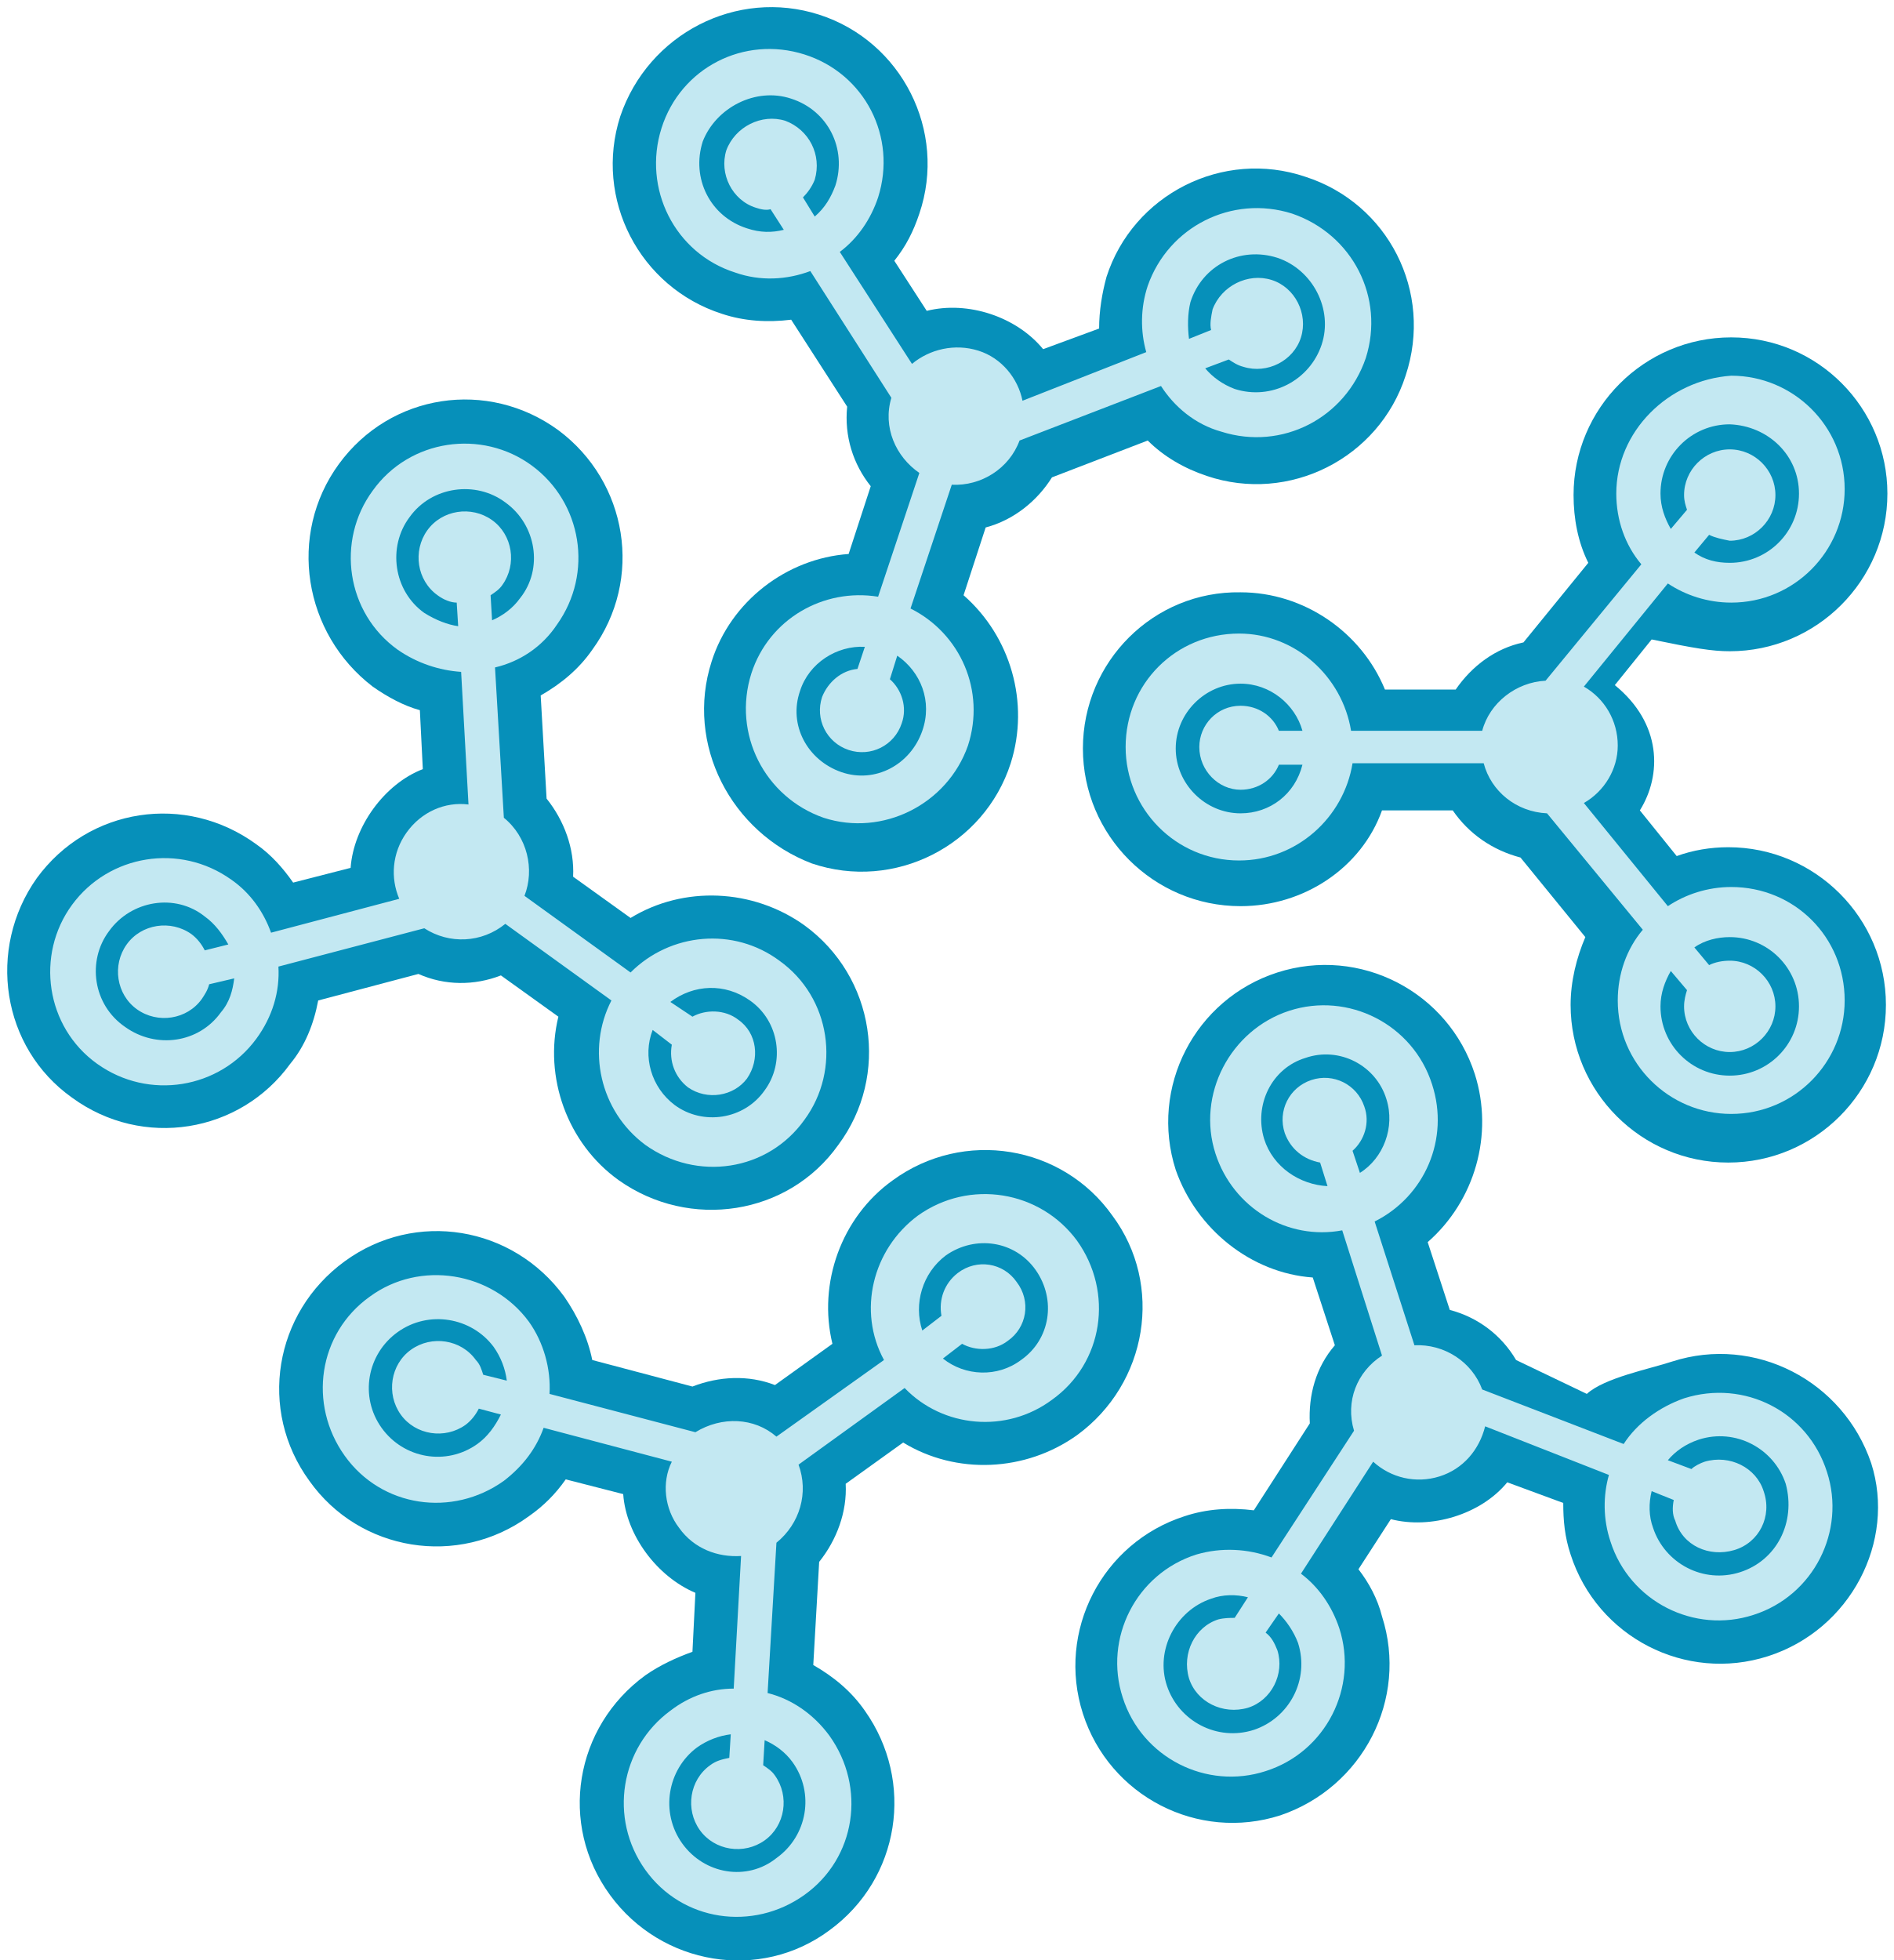
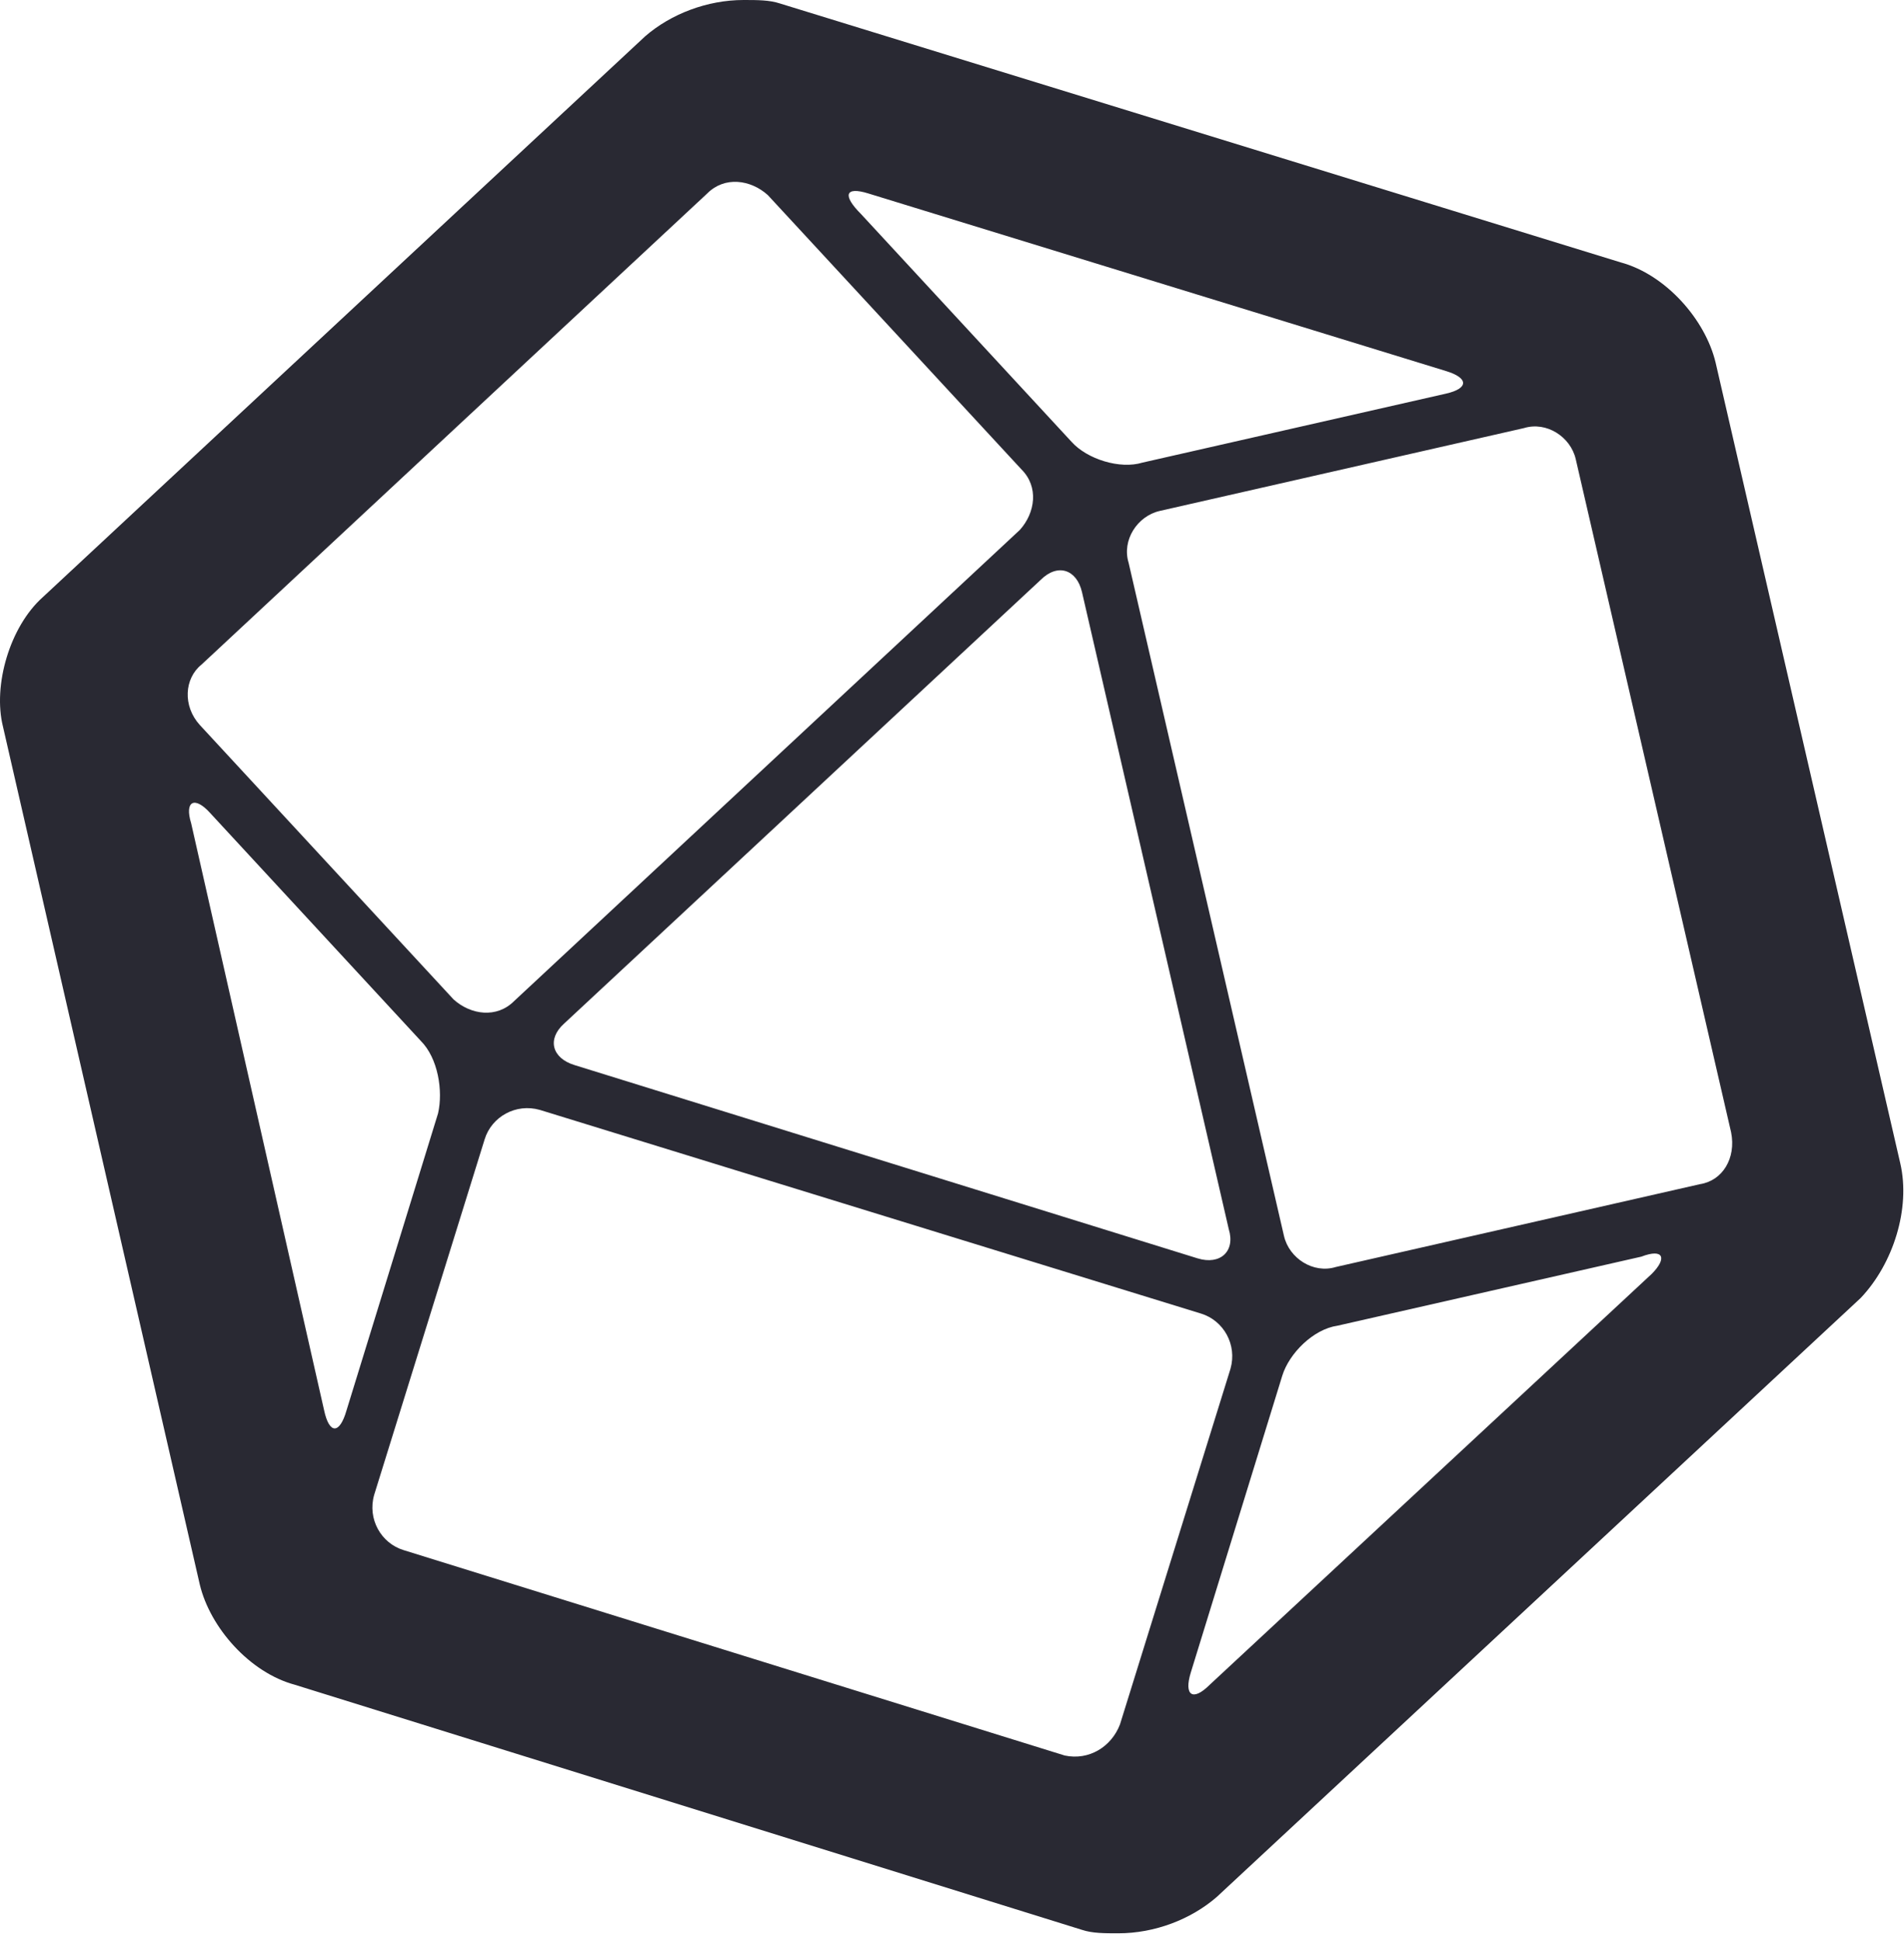
- <svg xmlns="http://www.w3.org/2000/svg" width="256px" height="265px" viewBox="0 0 256 265" version="1.1" preserveAspectRatio="xMidYMid">
+ <svg xmlns="http://www.w3.org/2000/svg" width="256px" height="261px" viewBox="0 0 256 261" version="1.1" preserveAspectRatio="xMidYMid">
  <g>
-     <path d="M82.473,256.199 C75.5,246.636 77.691,233.487 87.254,226.514 C89.246,225.12 91.438,224.124 93.629,223.327 L94.028,215.358 C88.848,213.166 84.664,207.588 84.266,202.009 L76.496,200.017 C75.101,202.009 73.507,203.603 71.515,204.998 C61.952,211.971 48.604,209.779 41.83,200.216 C34.857,190.653 37.049,177.504 46.612,170.531 C56.174,163.558 69.324,165.75 76.296,175.313 C78.09,177.903 79.484,180.891 80.082,183.88 L93.629,187.466 C97.215,186.071 101.2,185.872 104.786,187.266 L112.556,181.688 C110.564,173.52 113.751,164.554 120.724,159.574 C130.287,152.601 143.635,154.792 150.409,164.355 C157.382,173.719 155.191,187.067 145.628,194.04 C138.655,199.021 129.291,199.419 122.119,195.036 L114.349,200.615 C114.548,204.4 113.154,208.185 110.763,211.174 L109.966,225.12 C112.755,226.714 115.146,228.706 116.939,231.296 C123.713,240.859 121.72,254.008 112.157,260.981 C102.794,267.954 89.446,265.762 82.473,256.199 L82.473,256.199 Z" fill="#0690BA" />
-     <path d="M112.157,234.683 C109.966,231.694 106.978,229.702 103.79,228.905 L104.985,208.584 C108.173,205.994 109.368,201.81 107.974,198.025 L122.318,187.665 C127.498,193.044 136.065,193.841 142.241,189.259 C149.214,184.278 150.608,174.715 145.628,167.742 C140.647,160.968 131.084,159.374 124.111,164.355 C117.935,168.937 115.943,177.305 119.529,183.88 L104.985,194.239 C101.997,191.649 97.614,191.45 94.028,193.642 L74.304,188.462 C74.503,185.075 73.507,181.489 71.515,178.7 C66.534,171.926 56.772,170.332 49.998,175.313 C43.025,180.293 41.631,189.856 46.612,196.829 C51.592,203.802 61.155,205.197 68.128,200.216 C70.718,198.224 72.511,195.833 73.507,193.044 L90.84,197.626 C89.446,200.415 89.844,204.002 91.836,206.591 C93.829,209.381 97.016,210.576 100.204,210.377 L99.208,228.307 C96.219,228.307 93.231,229.303 90.641,231.296 C83.867,236.276 82.273,245.839 87.254,252.812 C92.235,259.785 101.798,261.18 108.771,256.199 C115.744,251.219 117.138,241.656 112.157,234.683 L112.157,234.683 Z M127.896,169.734 C131.881,166.945 137.26,167.742 140.049,171.727 C142.839,175.711 142.042,181.09 138.057,183.88 C134.869,186.27 130.486,186.071 127.498,183.68 L130.088,181.688 C131.881,182.684 134.471,182.684 136.264,181.29 C138.854,179.497 139.452,175.91 137.459,173.32 C135.666,170.73 132.08,170.133 129.49,172.125 C127.697,173.52 126.9,175.711 127.299,177.903 L124.709,179.895 C123.513,176.309 124.709,172.125 127.896,169.734 L127.896,169.734 Z M64.542,195.236 C60.358,198.224 54.581,197.228 51.592,193.044 C48.604,188.86 49.6,183.083 53.784,180.094 C57.968,177.106 63.745,178.102 66.734,182.086 C67.73,183.481 68.327,185.075 68.527,186.669 L65.339,185.872 C65.14,185.274 64.94,184.477 64.343,183.88 C62.351,181.09 58.366,180.493 55.577,182.485 C52.788,184.477 52.19,188.462 54.182,191.251 C56.174,194.04 60.159,194.638 62.948,192.646 C63.745,192.048 64.343,191.251 64.741,190.454 L67.73,191.251 C66.933,192.845 65.937,194.239 64.542,195.236 L64.542,195.236 Z M92.235,249.226 C89.246,245.042 90.242,239.265 94.227,236.276 C95.622,235.28 97.215,234.683 98.809,234.483 L98.61,237.671 C97.614,237.87 96.817,238.069 96.02,238.667 C93.231,240.659 92.633,244.644 94.625,247.433 C96.618,250.222 100.602,250.82 103.391,248.828 C106.181,246.836 106.778,242.851 104.786,240.062 C104.388,239.464 103.79,239.066 103.192,238.667 L103.391,235.28 C104.786,235.878 106.181,236.874 107.177,238.269 C110.165,242.453 109.169,248.23 104.985,251.219 C101.001,254.406 95.223,253.41 92.235,249.226 L92.235,249.226 Z" fill="#C3E8F2" />
-     <path d="M239.066,223.924 C227.909,227.51 215.955,221.334 212.369,210.178 C211.572,207.787 211.373,205.595 211.373,203.205 L203.802,200.415 C200.216,204.798 193.442,206.791 188.063,205.396 L183.68,212.17 C185.075,213.963 186.27,216.154 186.868,218.545 C190.454,229.702 184.278,241.656 173.121,245.441 C161.964,249.027 150.011,242.851 146.425,231.694 C142.839,220.537 149.015,208.584 160.171,204.998 C163.16,204.002 166.347,203.802 169.535,204.201 L177.106,192.446 C176.907,188.661 177.903,184.876 180.493,181.887 L177.504,172.723 C169.137,172.125 161.765,166.148 158.976,158.179 C155.39,147.022 161.566,135.069 172.723,131.483 C183.88,127.896 195.833,134.073 199.419,145.229 C202.009,153.398 199.419,162.363 193.044,167.941 L196.032,177.106 C199.818,178.102 203.005,180.493 204.998,183.88 L214.561,188.462 C216.951,186.27 223.127,185.075 226.116,184.079 C237.273,180.493 249.226,186.669 253.012,197.825 C256.398,208.385 250.222,220.338 239.066,223.924 L239.066,223.924 Z" fill="#0690BA" />
-     <path d="M227.71,189.059 C224.323,190.255 221.334,192.446 219.541,195.236 L200.415,187.864 C199.021,184.079 195.236,181.688 191.251,181.887 L185.872,165.152 C192.646,161.765 196.032,153.995 193.642,146.624 C191.052,138.456 182.286,134.073 174.317,136.663 C166.347,139.252 161.765,148.019 164.355,155.988 C166.746,163.359 174.117,167.742 181.489,166.347 L186.868,183.282 C183.481,185.473 181.887,189.458 183.083,193.442 L171.926,210.576 C168.738,209.381 165.152,209.181 161.765,210.178 C153.597,212.768 149.214,221.534 151.804,229.503 C154.394,237.671 163.16,242.054 171.129,239.464 C179.297,236.874 183.68,228.108 181.09,220.139 C180.094,217.151 178.301,214.561 175.91,212.768 L185.673,197.626 C188.063,199.818 191.45,200.615 194.638,199.619 C197.825,198.622 200.017,196.032 200.814,192.845 L217.549,199.419 C216.752,202.208 216.752,205.396 217.748,208.385 C220.338,216.553 229.104,220.936 237.073,218.346 C245.242,215.756 249.625,206.99 247.035,199.021 C244.445,190.852 235.878,186.469 227.71,189.059 L227.71,189.059 Z M170.93,153.995 C169.535,149.413 171.926,144.432 176.508,143.038 C181.09,141.444 186.071,144.034 187.466,148.616 C188.661,152.402 187.067,156.585 183.88,158.578 L182.883,155.589 C184.477,154.195 185.274,151.804 184.477,149.612 C183.481,146.624 180.293,145.03 177.305,146.026 C174.317,147.022 172.723,150.21 173.719,153.198 C174.516,155.39 176.309,156.785 178.5,157.183 L179.497,160.371 C175.711,160.171 172.125,157.781 170.93,153.995 L170.93,153.995 Z M175.512,222.131 C177.106,227.112 174.317,232.292 169.535,233.886 C164.554,235.48 159.374,232.69 157.781,227.909 C156.187,223.127 158.976,217.748 163.758,216.154 C165.351,215.557 167.144,215.557 168.738,215.955 L166.945,218.744 C166.347,218.744 165.551,218.744 164.754,218.944 C161.566,219.94 159.773,223.526 160.769,226.913 C161.765,230.1 165.351,231.893 168.738,230.897 C171.926,229.901 173.719,226.315 172.723,223.127 C172.324,222.131 171.926,221.334 171.129,220.737 L172.922,218.147 C173.918,219.143 174.914,220.537 175.512,222.131 L175.512,222.131 Z M235.28,212.568 C230.3,214.162 225.12,211.373 223.526,206.591 C222.928,204.998 222.928,203.205 223.327,201.611 L226.315,202.806 C226.116,203.802 226.116,204.798 226.514,205.595 C227.51,208.982 231.097,210.576 234.483,209.58 C237.87,208.584 239.663,204.998 238.468,201.611 C237.472,198.423 233.886,196.63 230.499,197.626 C229.901,197.825 229.104,198.224 228.706,198.622 L225.518,197.427 C226.514,196.232 227.909,195.236 229.702,194.638 C234.683,193.044 239.863,195.833 241.456,200.615 C242.851,205.795 240.261,210.975 235.28,212.568 L235.28,212.568 Z" fill="#C3E8F2" />
-     <path d="M255.203,66.734 C255.203,78.488 245.64,88.051 233.886,88.051 C231.495,88.051 229.104,87.652 223.327,86.457 L218.346,92.633 C224.721,97.813 224.721,104.786 221.733,109.568 L226.714,115.744 C228.905,114.947 231.296,114.548 233.686,114.548 C245.441,114.548 255.004,124.111 255.004,135.866 C255.004,147.62 245.441,157.183 233.686,157.183 C221.932,157.183 212.369,147.62 212.369,135.866 C212.369,132.678 213.166,129.49 214.361,126.701 L205.595,115.943 C201.81,114.947 198.622,112.755 196.431,109.568 L186.868,109.568 C184.079,117.337 176.309,122.517 167.742,122.517 C155.988,122.517 146.425,112.954 146.425,101.2 C146.425,89.446 155.988,79.883 167.742,80.082 C176.309,80.082 184.079,85.461 187.266,93.231 L196.829,93.231 C199.021,90.043 202.208,87.652 205.994,86.856 L214.76,76.097 C213.365,73.308 212.768,70.12 212.768,66.933 C212.768,55.178 222.33,45.615 234.085,45.615 C245.839,45.615 255.203,55.178 255.203,66.734 L255.203,66.734 Z" fill="#0690BA" />
-     <path d="M218.545,66.734 C218.545,70.32 219.741,73.707 221.932,76.296 L208.982,92.035 C204.998,92.235 201.412,95.024 200.415,98.809 L182.684,98.809 C181.489,91.438 175.113,85.66 167.543,85.66 C158.976,85.66 152.202,92.434 152.202,101.001 C152.202,109.368 158.976,116.341 167.543,116.341 C175.313,116.341 181.688,110.564 182.883,103.192 L200.615,103.192 C201.611,106.978 204.998,109.767 209.181,109.966 L222.131,125.705 C219.94,128.295 218.744,131.682 218.744,135.268 C218.744,143.835 225.717,150.608 234.085,150.608 C242.652,150.608 249.425,143.635 249.425,135.268 C249.425,126.701 242.652,119.927 234.085,119.927 C230.897,119.927 227.909,120.924 225.518,122.517 L214.162,108.571 C216.951,106.978 218.744,103.989 218.744,100.802 C218.744,97.415 216.951,94.426 214.162,92.832 L225.518,78.886 C227.909,80.48 230.897,81.476 234.085,81.476 C242.652,81.476 249.425,74.503 249.425,66.136 C249.425,57.569 242.453,50.795 234.085,50.795 C225.518,51.393 218.545,58.366 218.545,66.734 L218.545,66.734 Z M167.742,109.966 C162.961,109.966 158.976,105.981 158.976,101.2 C158.976,96.418 162.961,92.434 167.742,92.434 C171.727,92.434 175.113,95.223 176.11,98.809 L172.922,98.809 C172.125,96.817 170.133,95.422 167.742,95.422 C164.554,95.422 162.164,98.012 162.164,101.001 C162.164,104.188 164.754,106.778 167.742,106.778 C170.133,106.778 172.125,105.384 172.922,103.391 L176.11,103.391 C175.113,107.376 171.727,109.966 167.742,109.966 L167.742,109.966 Z M233.886,126.701 C239.066,126.701 243.249,130.885 243.249,136.065 C243.249,141.245 239.066,145.429 233.886,145.429 C228.706,145.429 224.522,141.245 224.522,136.065 C224.522,134.272 225.12,132.678 225.917,131.283 L228.108,133.873 C227.909,134.471 227.71,135.268 227.71,136.065 C227.71,139.452 230.499,142.241 233.886,142.241 C237.273,142.241 240.062,139.452 240.062,136.065 C240.062,132.678 237.273,129.889 233.886,129.889 C232.89,129.889 231.893,130.088 231.097,130.486 L229.104,128.096 C230.499,127.1 232.292,126.701 233.886,126.701 L233.886,126.701 Z M243.249,66.734 C243.249,71.913 239.066,76.097 233.886,76.097 C232.093,76.097 230.499,75.699 229.104,74.703 L231.097,72.312 C231.893,72.71 232.89,72.91 233.886,73.109 C237.273,73.109 240.062,70.32 240.062,66.933 C240.062,63.546 237.273,60.757 233.886,60.757 C230.499,60.757 227.71,63.546 227.71,66.933 C227.71,67.73 227.909,68.327 228.108,68.925 L225.917,71.515 C225.12,70.12 224.522,68.527 224.522,66.734 C224.522,61.554 228.706,57.37 233.886,57.37 C239.066,57.569 243.249,61.554 243.249,66.734 L243.249,66.734 Z" fill="#C3E8F2" />
-     <path d="M110.763,1.984 C121.92,5.571 128.096,17.723 124.31,28.88 C123.513,31.271 122.517,33.263 120.924,35.256 L125.307,42.029 C130.885,40.635 137.459,42.826 141.046,47.209 L148.616,44.42 C148.616,42.029 149.015,39.639 149.612,37.447 C153.198,26.29 165.351,20.114 176.508,23.9 C187.665,27.486 193.841,39.439 190.056,50.795 C186.469,61.952 174.317,68.128 163.16,64.343 C160.171,63.347 157.382,61.753 155.191,59.561 L142.241,64.542 C140.249,67.73 137.061,70.32 133.276,71.316 L130.287,80.48 C136.663,86.059 139.252,95.024 136.663,103.192 C133.076,114.349 120.924,120.525 109.767,116.74 C98.809,112.556 92.633,100.602 96.219,89.446 C98.809,81.277 106.38,75.5 114.747,74.902 L117.736,65.737 C115.345,62.749 114.15,58.964 114.548,54.979 L106.978,43.225 C103.79,43.623 100.602,43.424 97.614,42.428 C86.457,38.842 80.281,26.888 83.867,15.731 C87.652,4.574 99.606,-1.602 110.763,1.984 L110.763,1.984 Z" fill="#0690BA" />
-     <path d="M99.407,36.849 C102.794,38.045 106.38,37.846 109.568,36.65 L120.525,53.784 C119.33,57.768 121.123,61.753 124.31,63.944 L118.732,80.679 C111.361,79.484 103.989,83.668 101.598,91.039 C99.008,99.208 103.391,107.774 111.361,110.564 C119.33,113.154 128.096,108.771 130.885,100.802 C133.276,93.43 129.889,85.66 123.115,82.273 L128.693,65.538 C132.678,65.737 136.463,63.347 137.858,59.561 L156.984,52.19 C158.777,54.979 161.566,57.37 165.152,58.366 C173.32,60.956 181.887,56.573 184.676,48.405 C187.266,40.236 182.883,31.669 174.715,28.88 C166.547,26.29 157.98,30.673 155.191,38.642 C154.195,41.631 154.195,44.818 154.991,47.608 L138.256,54.182 C137.659,51.194 135.467,48.405 132.28,47.408 C129.092,46.412 125.705,47.209 123.314,49.201 L113.552,34.06 C115.943,32.267 117.736,29.677 118.732,26.689 C121.322,18.52 116.939,9.954 108.771,7.364 C100.602,4.774 92.035,9.157 89.446,17.325 C86.856,25.493 91.239,34.259 99.407,36.849 L99.407,36.849 Z M124.709,98.809 C123.115,103.391 118.334,105.981 113.751,104.388 C109.169,102.794 106.579,98.012 108.173,93.43 C109.368,89.645 113.154,87.254 116.939,87.453 L115.943,90.442 C113.751,90.641 111.958,92.235 111.161,94.227 C110.165,97.215 111.759,100.403 114.747,101.399 C117.736,102.395 120.924,100.802 121.92,97.813 C122.717,95.622 121.92,93.231 120.326,91.836 L121.322,88.649 C124.51,90.84 126.103,94.825 124.709,98.809 L124.709,98.809 Z M160.968,40.834 C162.562,35.853 167.742,33.263 172.723,34.857 C177.504,36.451 180.293,41.83 178.7,46.612 C177.106,51.393 171.926,54.182 166.945,52.588 C165.351,51.991 163.957,50.995 162.961,49.799 L166.148,48.604 C166.746,49.002 167.344,49.401 168.141,49.6 C171.328,50.596 174.914,48.803 175.91,45.615 C176.907,42.428 175.113,38.842 171.926,37.846 C168.738,36.849 165.152,38.642 163.957,41.83 C163.758,42.826 163.558,43.822 163.758,44.619 L160.769,45.815 C160.57,44.221 160.57,42.428 160.968,40.834 L160.968,40.834 Z M106.978,13.34 C111.958,14.934 114.548,20.114 112.954,25.095 C112.357,26.689 111.56,28.083 110.165,29.279 L108.571,26.689 C109.169,26.091 109.767,25.294 110.165,24.298 C111.161,20.911 109.368,17.524 106.181,16.329 C102.993,15.333 99.407,17.126 98.212,20.313 C97.215,23.501 99.008,27.087 102.196,28.083 C102.794,28.283 103.591,28.482 104.188,28.283 L105.981,31.072 C104.388,31.47 102.794,31.47 101.001,30.873 C96.02,29.279 93.43,24.099 95.024,19.118 C96.817,14.536 102.196,11.747 106.978,13.34 L106.978,13.34 Z" fill="#C3E8F2" />
-     <path d="M34.658,114.15 C36.65,115.544 38.244,117.337 39.639,119.33 L47.408,117.337 C47.807,111.759 51.991,105.981 57.171,103.989 L56.772,96.02 C54.581,95.422 52.389,94.227 50.397,92.832 C41.033,85.66 38.842,72.312 45.815,62.749 C52.788,53.186 65.937,51.194 75.5,58.167 C84.863,65.14 87.055,78.289 80.082,87.852 C78.289,90.442 75.898,92.434 73.109,94.028 L73.906,107.974 C76.296,110.962 77.691,114.747 77.492,118.533 L85.262,124.111 C92.434,119.728 101.798,120.127 108.771,125.107 C118.334,132.08 120.326,145.429 113.353,154.792 C106.579,164.355 93.231,166.347 83.668,159.574 C76.695,154.593 73.507,145.628 75.5,137.459 L67.73,131.881 C64.144,133.276 60.159,133.276 56.573,131.682 L43.025,135.268 C42.428,138.456 41.232,141.444 39.24,143.835 C32.466,153.198 19.317,155.39 9.754,148.417 C0.191,141.643 -1.801,128.295 4.973,118.732 C11.946,109.169 25.095,107.177 34.658,114.15 Z" fill="#0690BA" />
-     <path d="M34.658,140.448 C36.849,137.459 37.846,134.073 37.646,130.686 L57.37,125.506 C60.757,127.697 65.14,127.498 68.327,124.908 L82.672,135.268 C79.285,141.842 81.078,150.21 87.254,154.792 C94.227,159.773 103.79,158.378 108.771,151.405 C113.751,144.632 112.357,134.869 105.384,129.889 C99.208,125.307 90.641,126.103 85.262,131.483 L70.917,121.123 C72.312,117.537 71.316,113.154 68.128,110.564 L66.933,90.242 C70.32,89.446 73.308,87.453 75.3,84.465 C80.281,77.492 78.687,67.929 71.913,62.948 C65.14,57.968 55.378,59.362 50.397,66.335 C45.416,73.109 46.811,82.871 53.784,87.852 C56.374,89.645 59.362,90.641 62.351,90.84 L63.347,108.771 C60.159,108.372 56.971,109.767 54.979,112.556 C52.987,115.345 52.788,118.732 53.983,121.521 L36.65,126.103 C35.654,123.314 33.861,120.724 31.271,118.931 C24.298,113.951 14.735,115.544 9.754,122.318 C4.774,129.092 6.168,138.854 13.141,143.835 C20.114,148.815 29.677,147.222 34.658,140.448 L34.658,140.448 Z M101.399,135.268 C105.384,138.057 106.181,143.635 103.391,147.421 C100.602,151.405 95.024,152.202 91.239,149.413 C88.051,147.022 86.856,142.839 88.25,139.252 L90.84,141.245 C90.442,143.436 91.239,145.628 93.032,147.022 C95.622,148.815 99.208,148.218 101.001,145.827 C102.794,143.237 102.395,139.651 99.805,137.858 C98.012,136.463 95.422,136.463 93.629,137.459 L90.641,135.467 C93.829,133.076 98.012,132.877 101.399,135.268 L101.399,135.268 Z M57.37,82.871 C53.186,79.883 52.389,73.906 55.378,69.921 C58.366,65.737 64.343,64.94 68.327,67.929 C72.511,70.917 73.507,76.894 70.32,80.879 C69.324,82.273 67.929,83.269 66.534,83.867 L66.335,80.48 C66.933,80.082 67.53,79.683 67.929,79.086 C69.921,76.296 69.324,72.312 66.534,70.32 C63.745,68.327 59.761,68.925 57.768,71.714 C55.776,74.503 56.374,78.488 59.163,80.48 C59.96,81.078 60.956,81.476 61.753,81.476 L61.952,84.664 C60.557,84.465 58.964,83.867 57.37,82.871 L57.37,82.871 Z M14.735,125.904 C17.723,121.72 23.7,120.724 27.685,123.912 C29.079,124.908 30.076,126.303 30.873,127.697 L27.685,128.494 C27.286,127.697 26.689,126.9 25.892,126.303 C23.103,124.31 19.118,124.908 17.126,127.697 C15.134,130.486 15.731,134.471 18.52,136.463 C21.31,138.456 25.294,137.858 27.286,135.069 C27.685,134.471 28.083,133.873 28.283,133.076 L31.669,132.28 C31.47,133.873 31.072,135.467 29.876,136.862 C26.888,141.046 21.11,141.842 16.927,138.854 C12.544,135.866 11.747,129.889 14.735,125.904 L14.735,125.904 Z" fill="#C3E8F2" />
+     <path d="M255.597,156.506 L230.751,48.763 C229.358,42.958 224.017,36.921 217.979,35.295 L104.896,0.464 C103.502,-2.84217094e-14 101.877,-2.84217094e-14 100.019,-2.84217094e-14 C95.143,-2.84217094e-14 90.267,1.858 86.784,4.876 L5.744,80.343 C1.332,84.29 -0.99,92.185 0.403,97.758 L26.875,213.164 C28.268,218.969 33.609,225.007 39.646,226.632 L145.531,259.605 C146.925,260.07 148.55,260.07 150.408,260.07 C155.284,260.07 160.16,258.212 163.643,255.193 L250.256,174.618 C254.668,169.974 256.99,162.544 255.597,156.506 Z M116.738,26.007 L194.527,49.924 C197.545,50.853 197.545,52.246 194.527,52.943 L153.659,62.231 C150.64,63.16 146.228,61.767 144.138,59.445 L115.809,28.793 C113.255,26.239 113.719,25.078 116.738,26.007 Z M165.269,165.33 C166.198,168.349 164.108,170.206 161.089,169.278 L77.263,143.271 C74.245,142.342 73.548,139.787 75.87,137.698 L139.959,78.021 C142.281,75.699 144.835,76.628 145.531,79.646 L165.269,165.33 Z M27.107,89.399 L95.143,26.007 C97.465,23.685 100.948,24.149 103.27,26.239 L137.404,63.16 C139.726,65.482 139.262,68.965 137.172,71.287 L69.136,134.679 C66.814,137.001 63.331,136.537 61.009,134.447 L26.875,97.526 C24.553,94.972 24.785,91.257 27.107,89.399 Z M43.593,189.712 L25.714,110.762 C24.785,107.743 26.178,107.047 28.268,109.369 L56.597,140.02 C58.919,142.342 59.616,146.754 58.919,149.772 L46.612,189.712 C45.683,192.962 44.29,192.962 43.593,189.712 Z M143.209,236.153 L54.275,208.52 C51.256,207.591 49.399,204.341 50.327,201.09 L65.189,153.255 C66.117,150.237 69.368,148.379 72.619,149.308 L161.554,176.708 C164.572,177.637 166.43,180.888 165.501,184.139 L150.64,231.973 C149.479,234.992 146.46,236.849 143.209,236.153 Z M222.159,171.367 L162.715,226.632 C160.393,228.954 159.232,228.025 160.16,225.007 L172.467,185.067 C173.396,182.049 176.647,178.798 179.898,178.334 L220.766,169.045 C223.785,167.884 224.249,169.278 222.159,171.367 Z M228.661,159.293 L179.666,170.439 C176.647,171.367 173.396,169.278 172.699,166.259 L151.801,75.699 C150.872,72.68 152.962,69.429 155.981,68.733 L204.976,57.587 C207.995,56.658 211.246,58.748 211.942,61.767 L232.841,152.327 C233.537,155.81 231.68,158.828 228.661,159.293 Z" fill="#292933" />
  </g>
</svg>
